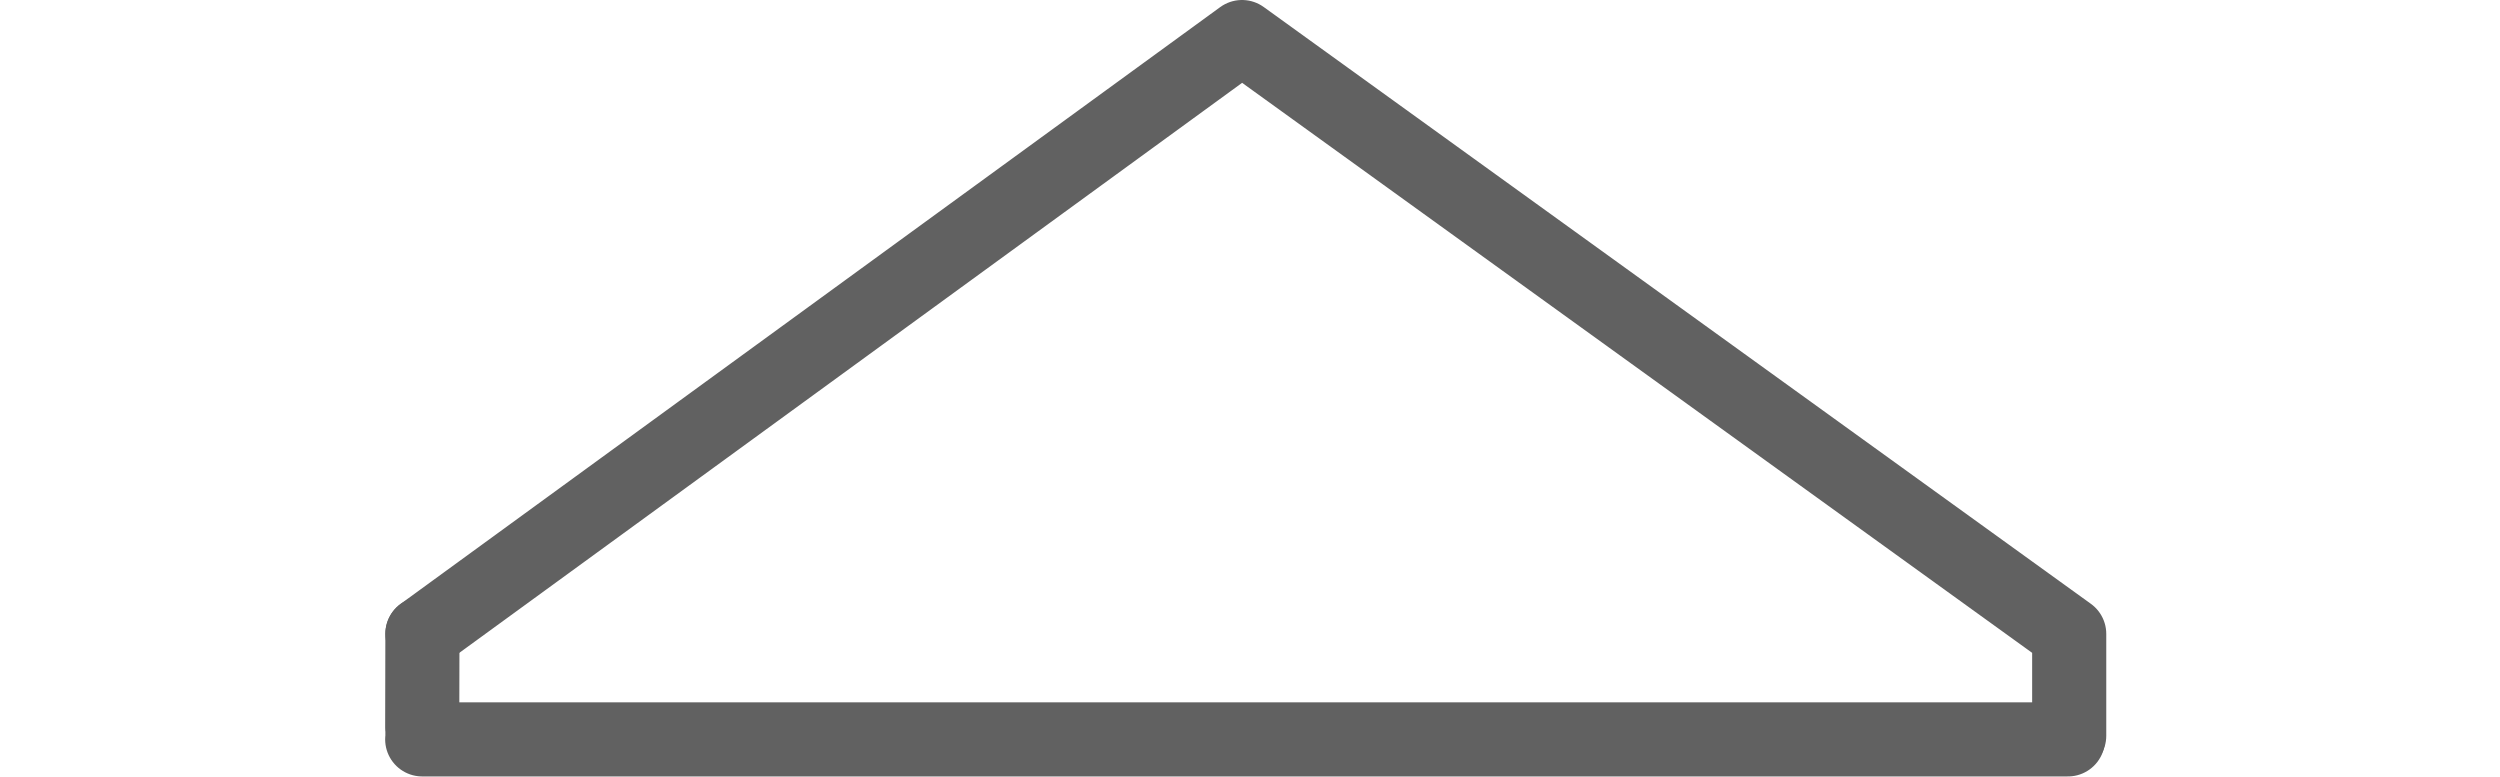
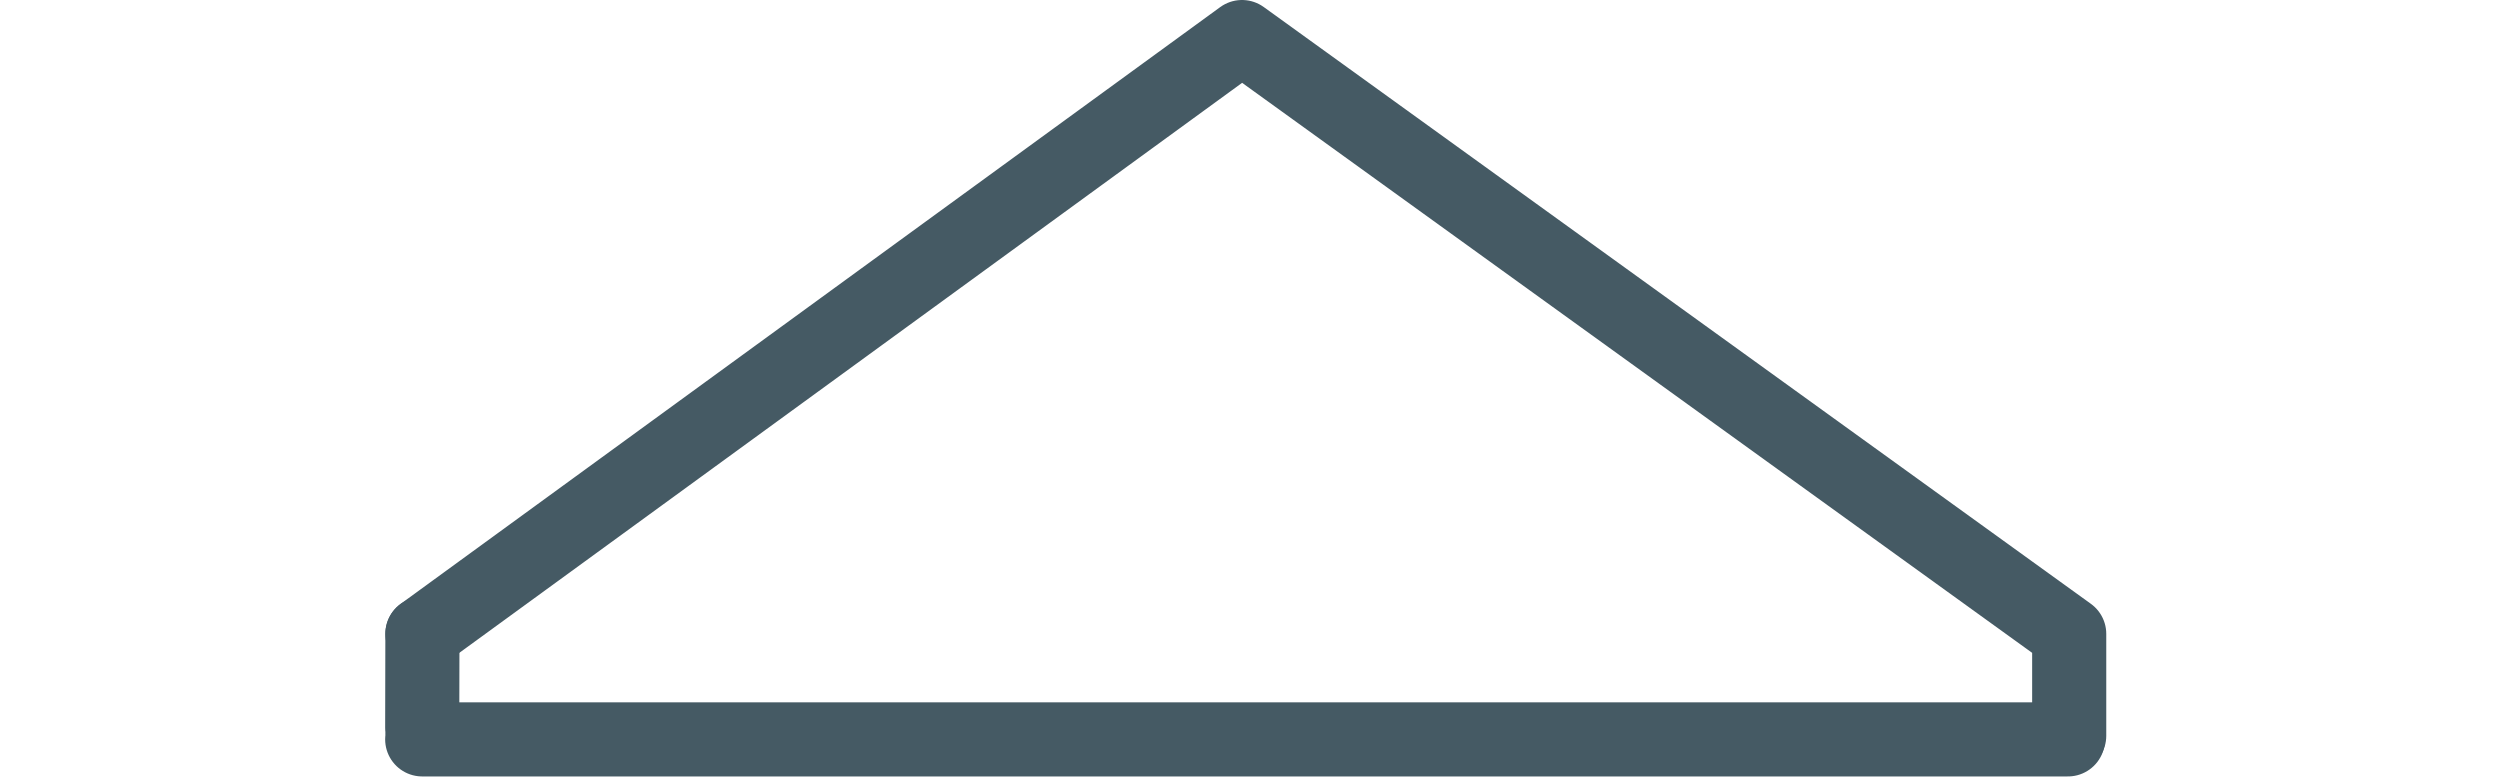
<svg xmlns="http://www.w3.org/2000/svg" id="Ebene_1" data-name="Ebene 1" viewBox="0 0 876.98 272.37">
-   <path id="Fassade" d="M148.11,255.37l.07-33.01" fill="none" stroke="#616161" stroke-linecap="round" stroke-linejoin="round" stroke-width="26" />
-   <path id="Fassade-2" d="M725.42,259.37H148.11" fill="none" stroke="#616161" stroke-linecap="round" stroke-linejoin="round" stroke-width="26" />
-   <path id="Fassade-3" d="M148.18,222.36L435.69,13l290.17,209.36v35.75" fill="none" stroke="#616161" stroke-linecap="round" stroke-linejoin="round" stroke-width="26" />
+   <path id="Fassade" d="M148.11,255.37l.07-33.01" fill="none" stroke="#455a64" stroke-linecap="round" stroke-linejoin="round" stroke-width="26" />
+   <path id="Fassade-2" d="M725.42,259.37H148.11" fill="none" stroke="#455a64" stroke-linecap="round" stroke-linejoin="round" stroke-width="26" />
+   <path id="Fassade-3" d="M148.18,222.36L435.69,13l290.17,209.36v35.75" fill="none" stroke="#455a64" stroke-linecap="round" stroke-linejoin="round" stroke-width="26" />
</svg>
